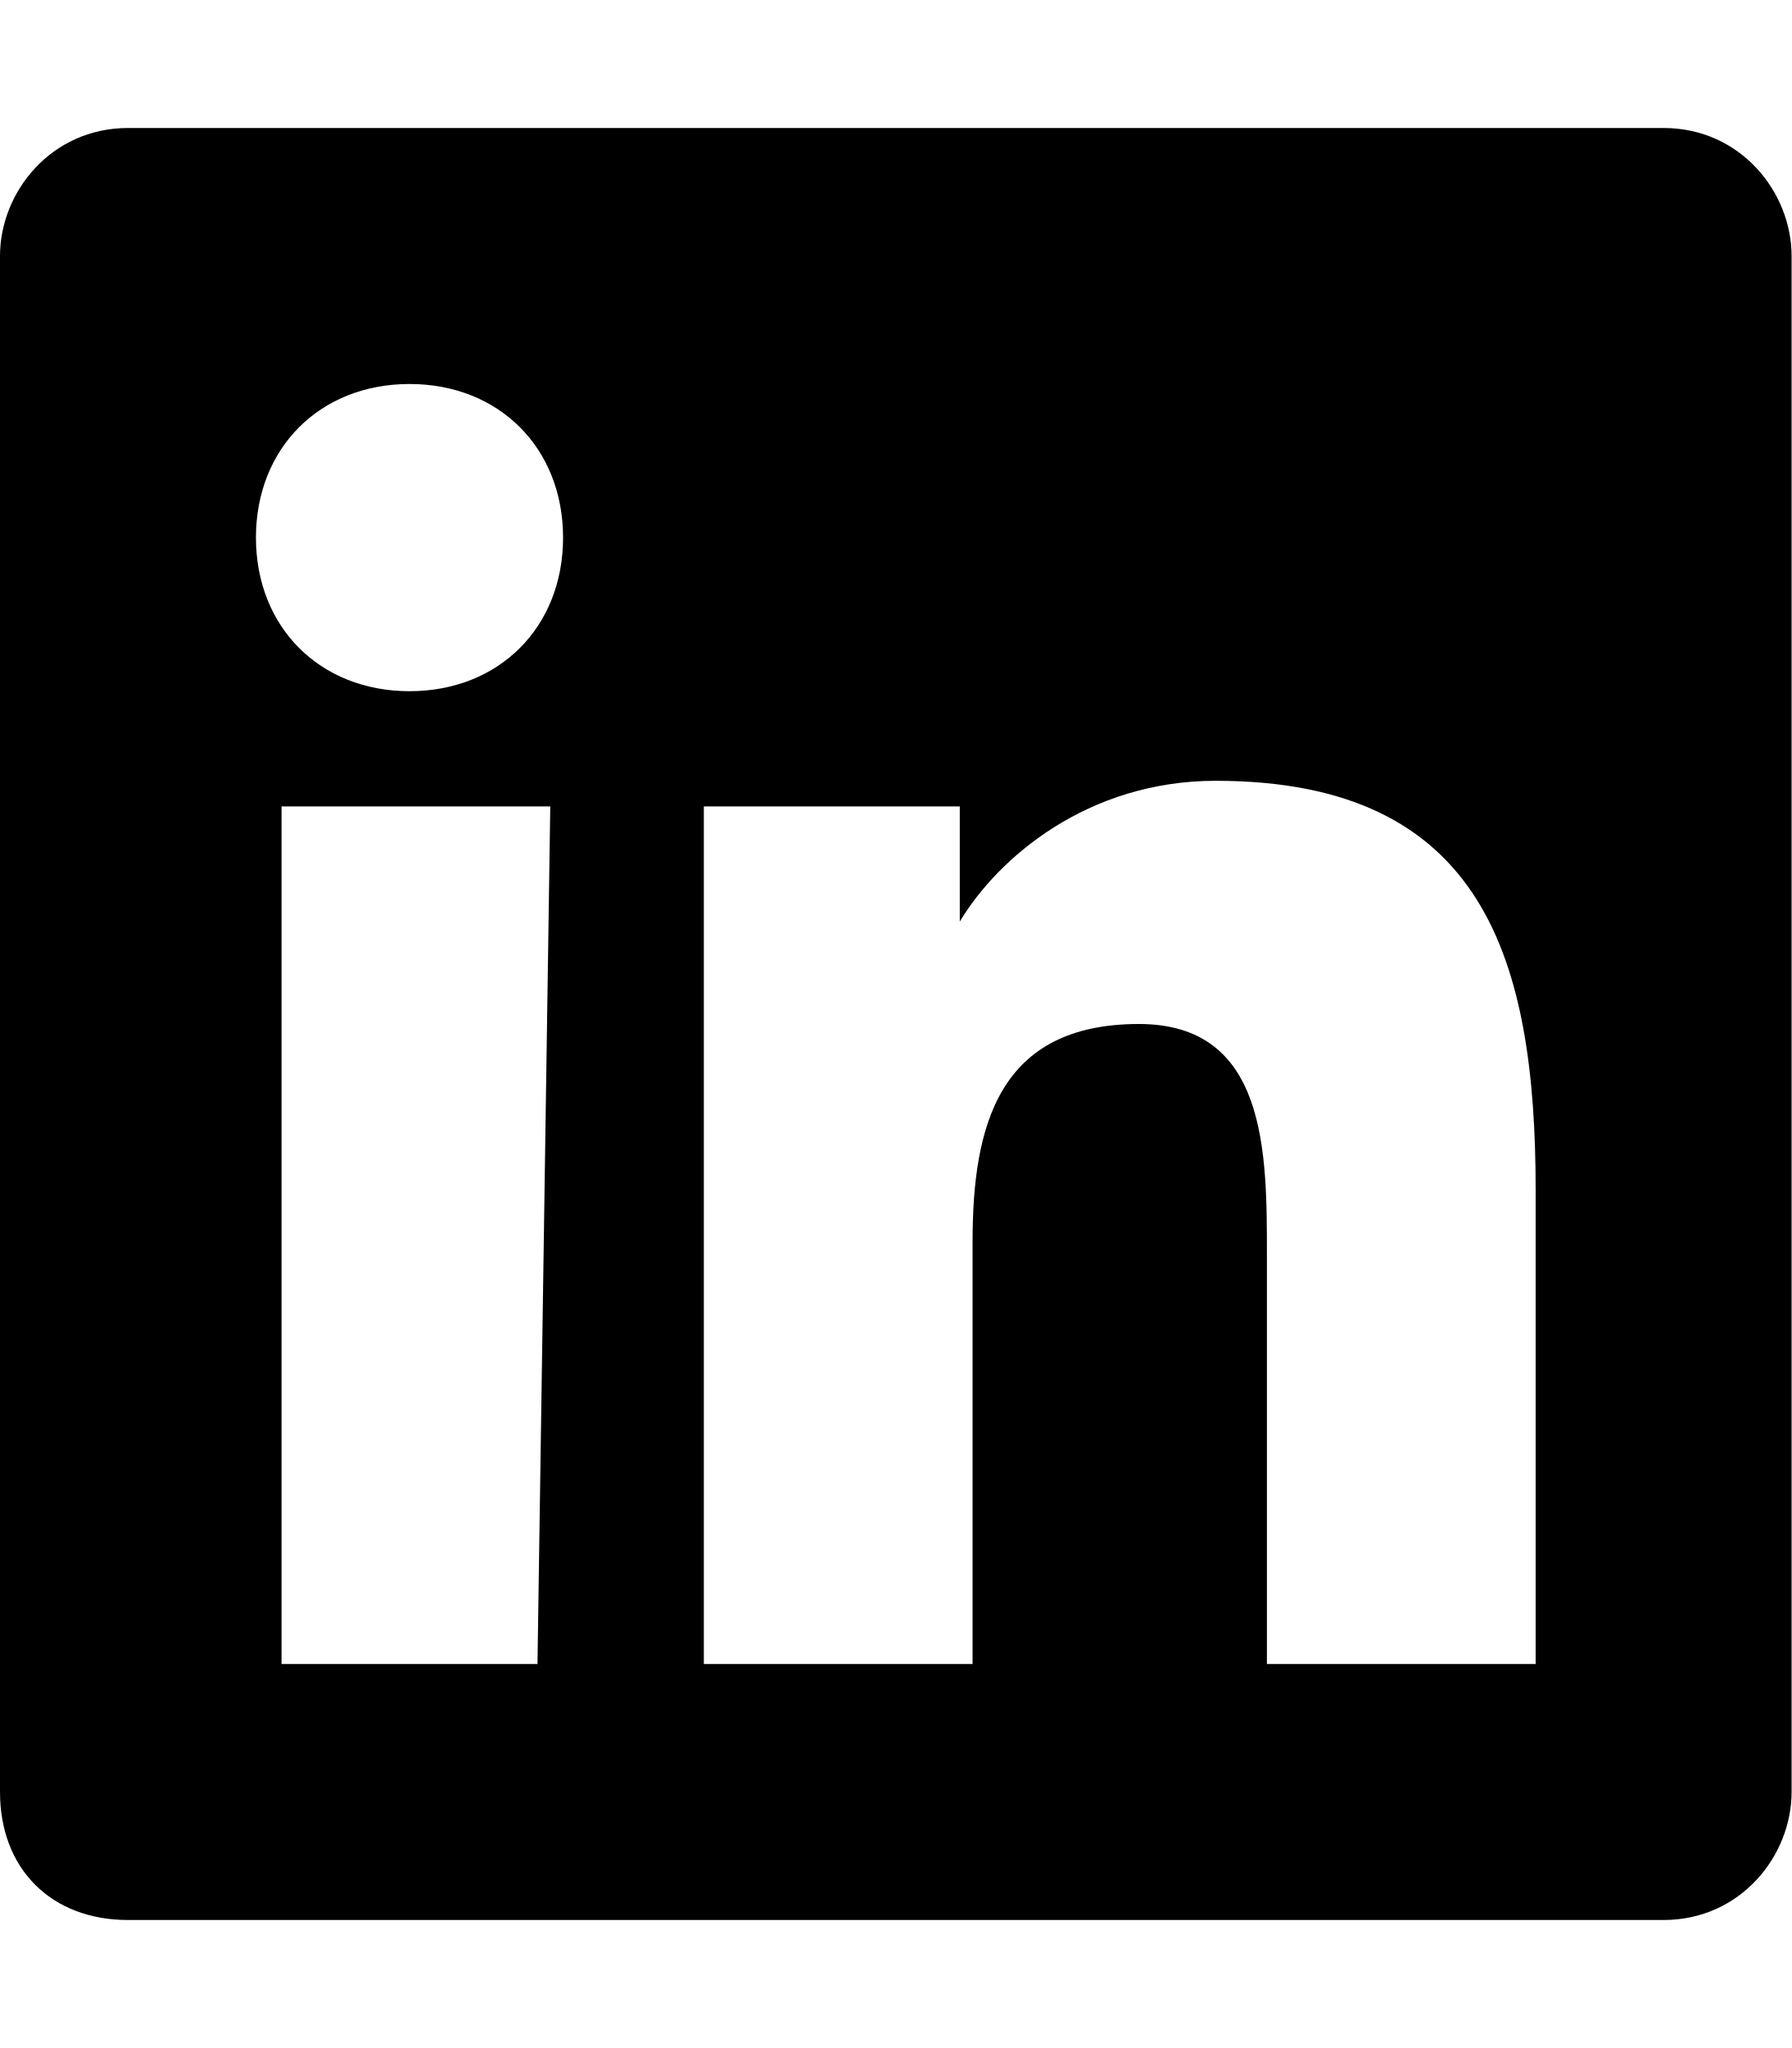
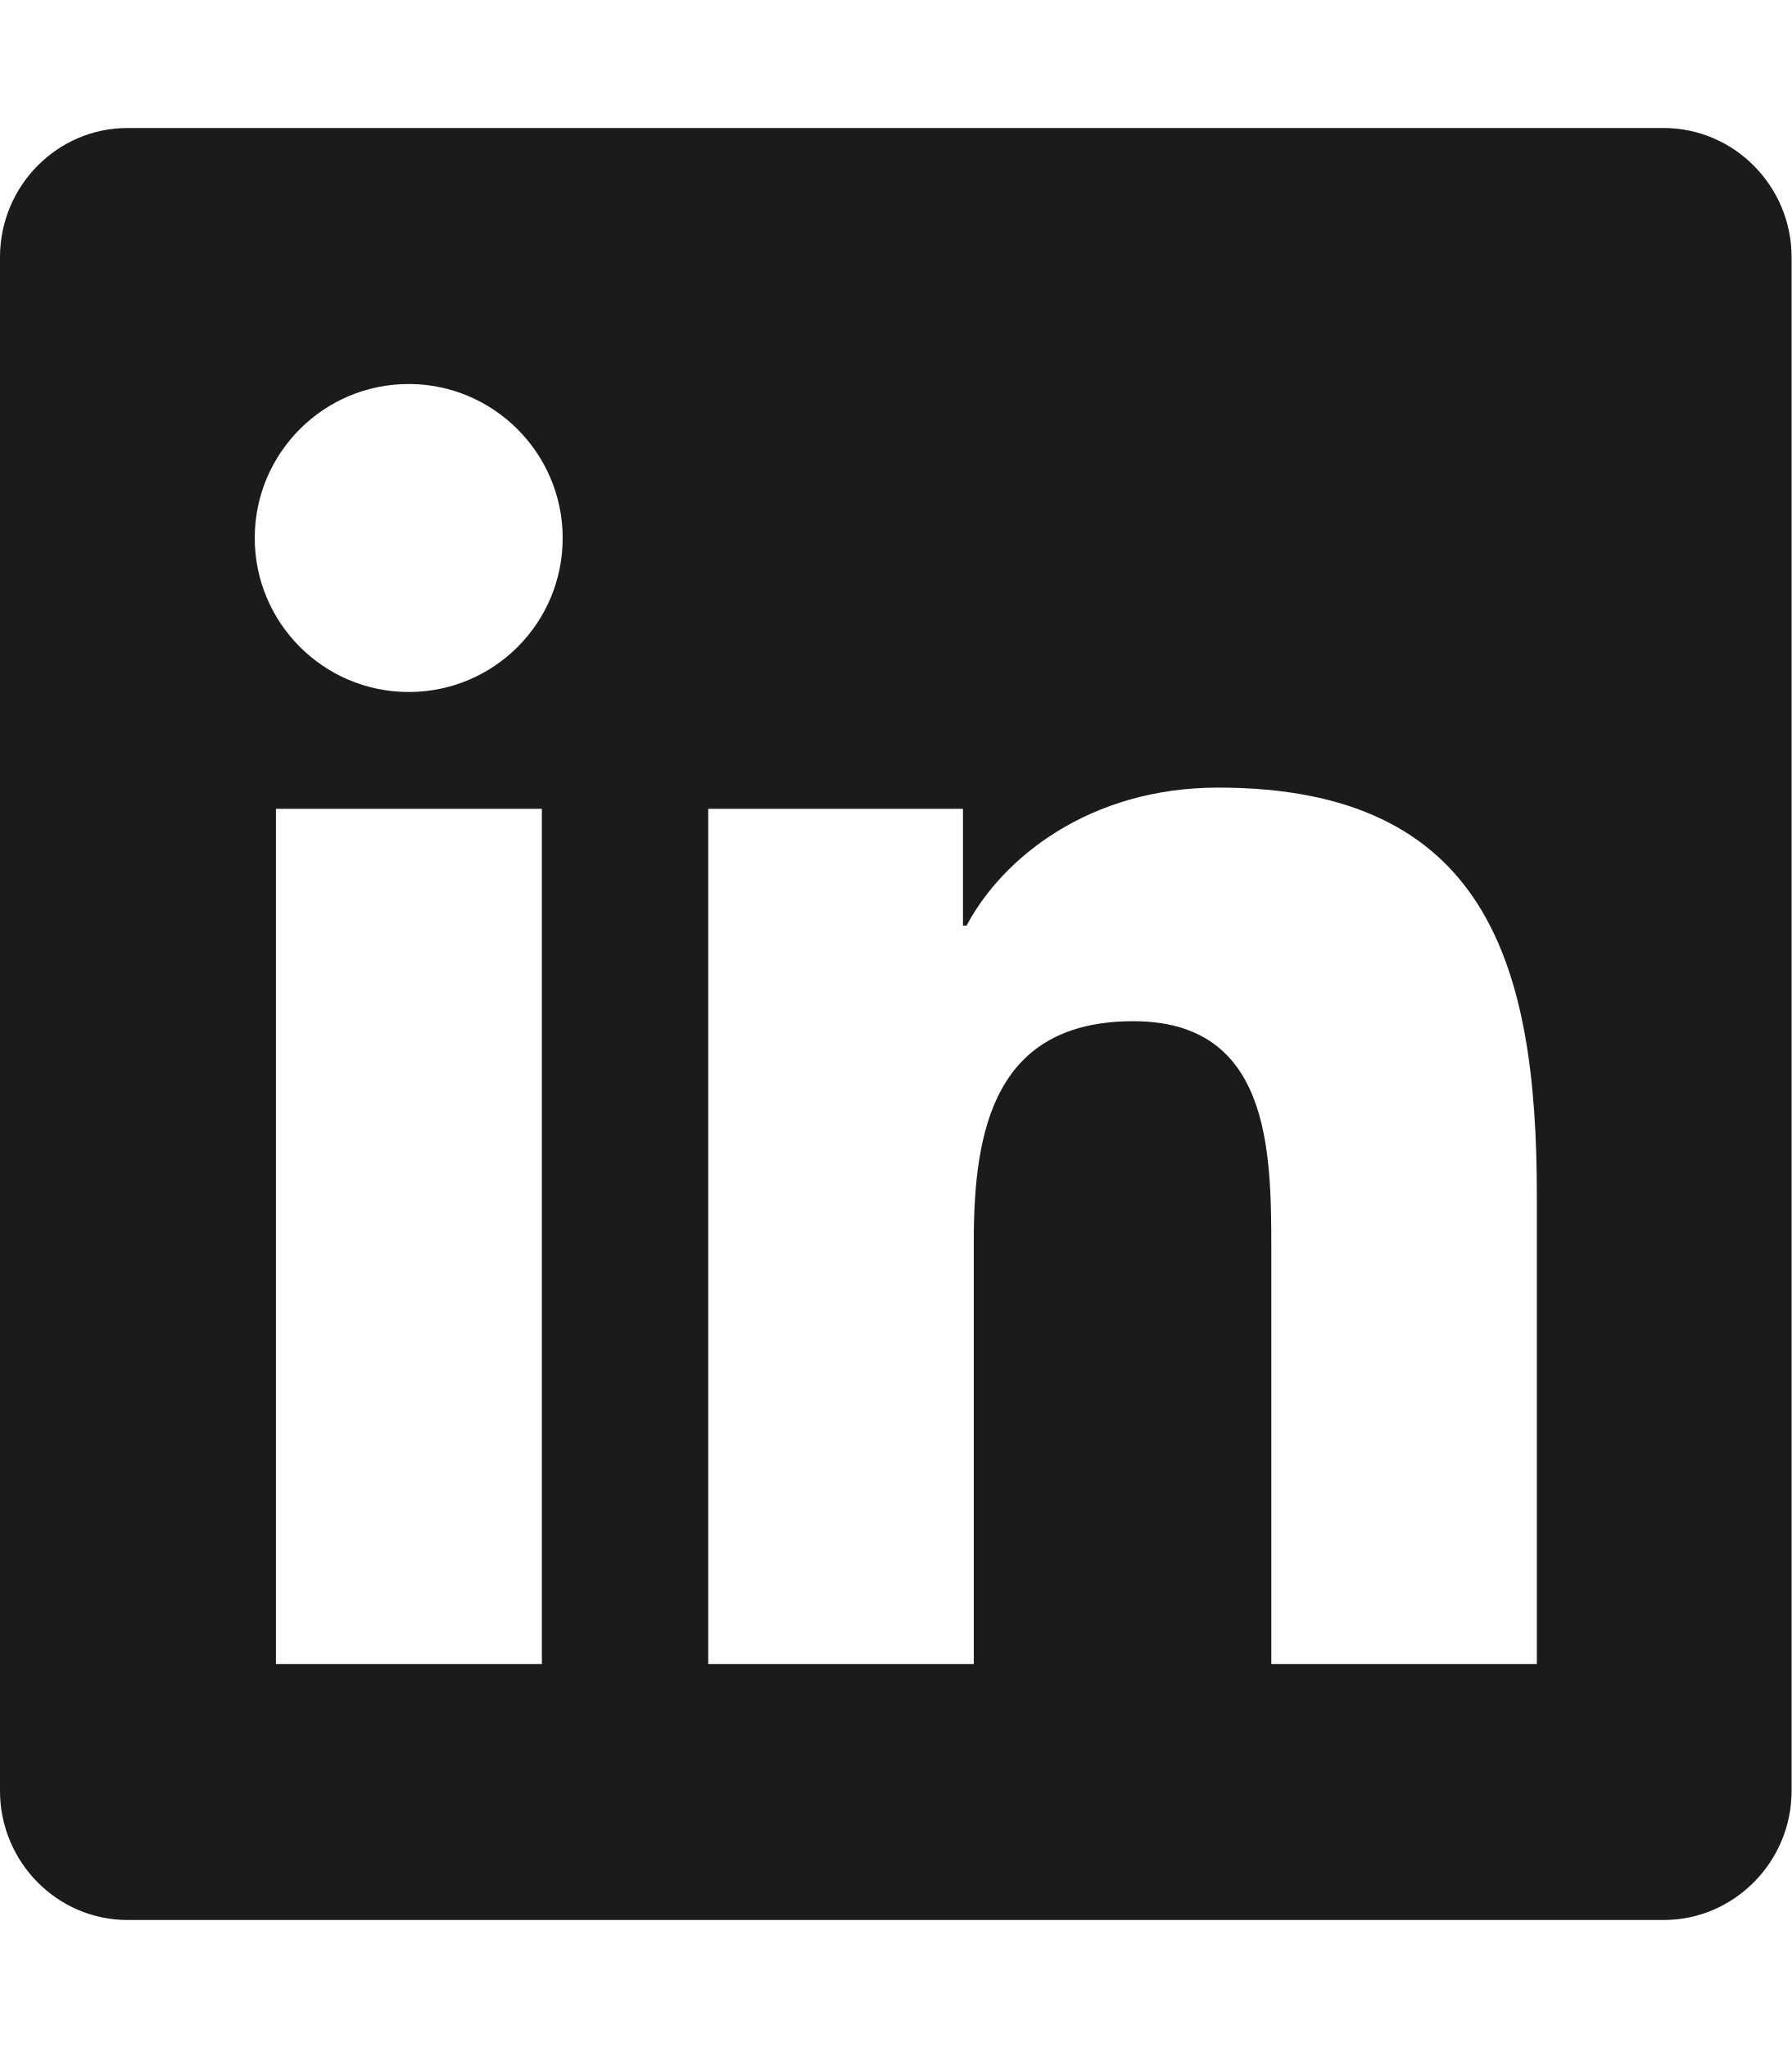
- <svg xmlns="http://www.w3.org/2000/svg" version="1.1" id="Layer_1" x="0px" y="0px" viewBox="0 0 14 16" style="enable-background:new 0 0 14 16;" xml:space="preserve">
-   <path d="M13,1H1C0.4,1,0,1.5,0,2v12c0,0.6,0.4,1,1,1h12c0.6,0,1-0.5,1-1V2C14,1.5,13.6,1,13,1z M4.2,13H2.2V6.3h2.1L4.2,13L4.2,13z   M3.2,5.4C2.5,5.4,2,4.9,2,4.2S2.5,3,3.2,3c0.7,0,1.2,0.5,1.2,1.2C4.4,4.9,3.9,5.4,3.2,5.4z M12,13H9.9V9.8C9.9,9,9.9,8,8.9,8  C7.8,8,7.6,8.8,7.6,9.7V13H5.5V6.3h2v0.9h0c0.3-0.5,1-1.1,2-1.1c2.1,0,2.5,1.4,2.5,3.2V13z" />
+ <svg xmlns="http://www.w3.org/2000/svg" viewBox="0 0 448 512">
+   <path fill="#191c19" d="M416 32H31.9C14.3 32 0 46.5 0 64.3v383.4C0 465.5 14.3 480 31.9 480H416c17.6 0 32-14.5 32-32.3V64.3c0-17.8-14.4-32.3-32-32.3zM135.4 416H69V202.2h66.5V416zm-33.2-243c-21.3 0-38.5-17.3-38.5-38.5S80.9 96 102.2 96c21.2 0 38.5 17.3 38.5 38.5 0 21.3-17.2 38.5-38.5 38.5zm282.1 243h-66.4V312c0-24.8-.5-56.7-34.5-56.7-34.6 0-39.9 27-39.9 54.9V416h-66.4V202.2h63.7v29.2h.9c8.9-16.8 30.6-34.5 62.9-34.5 67.2 0 79.7 44.3 79.7 101.9V416z" />
</svg>
